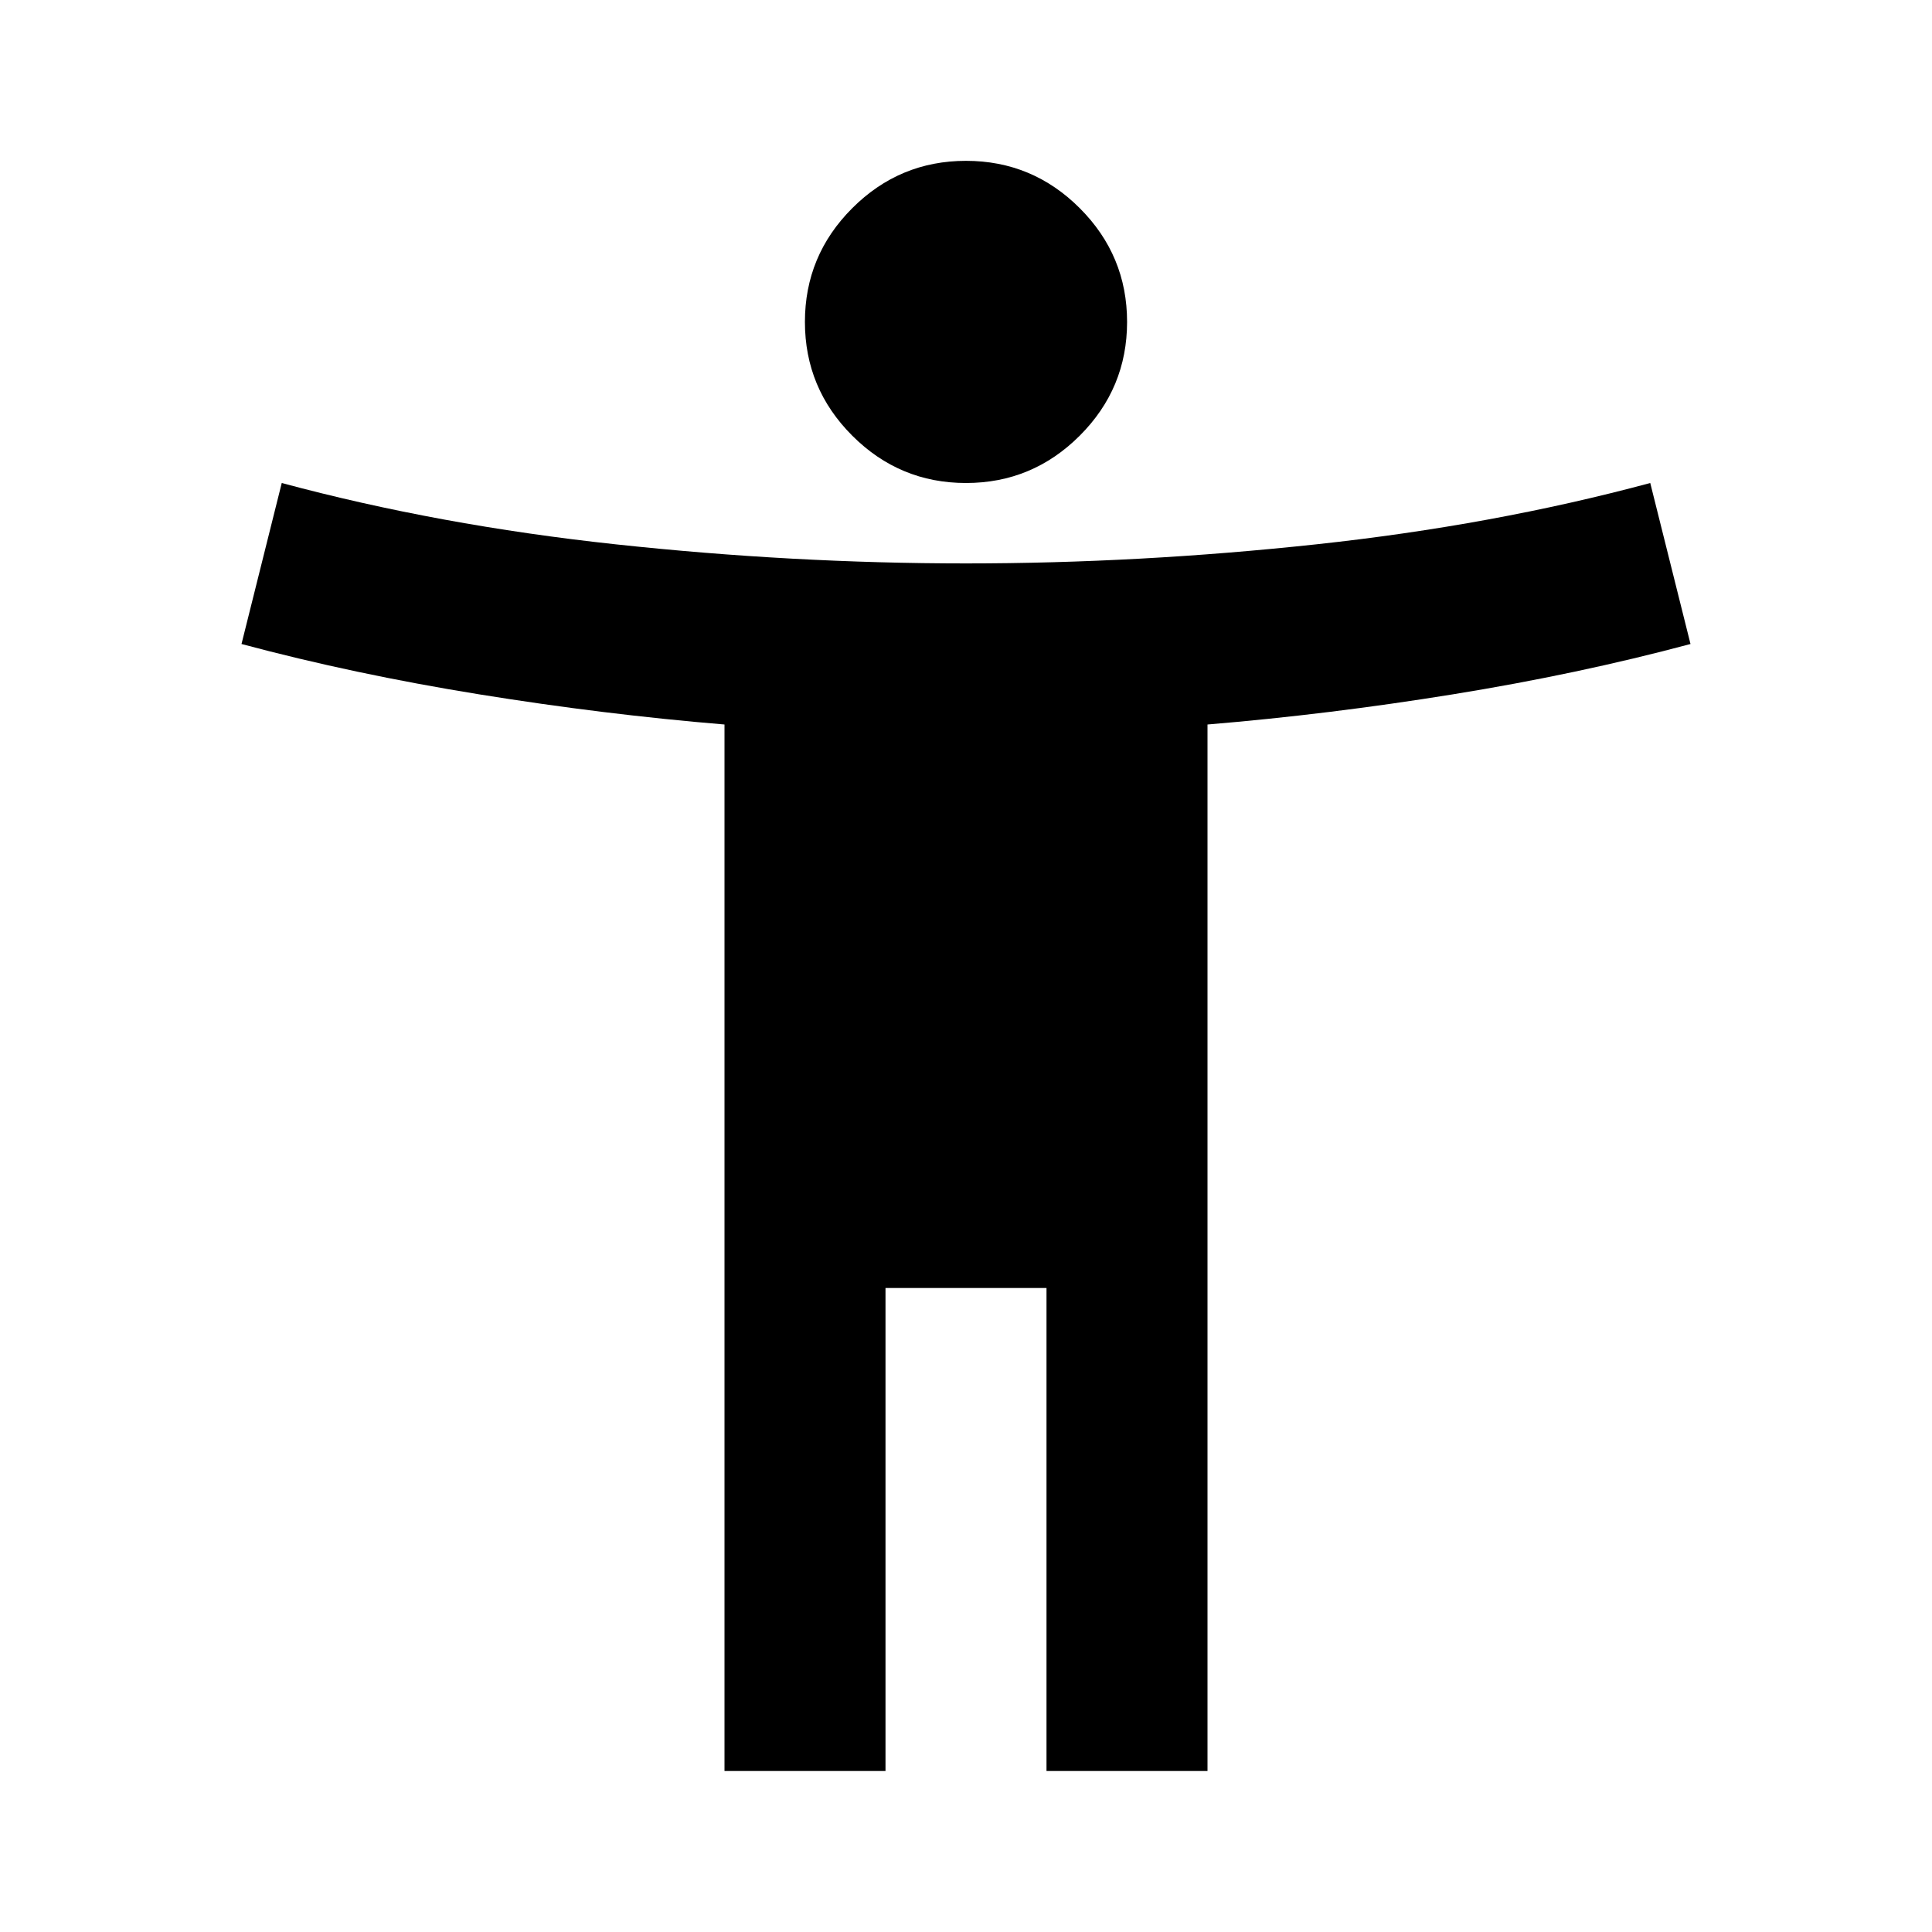
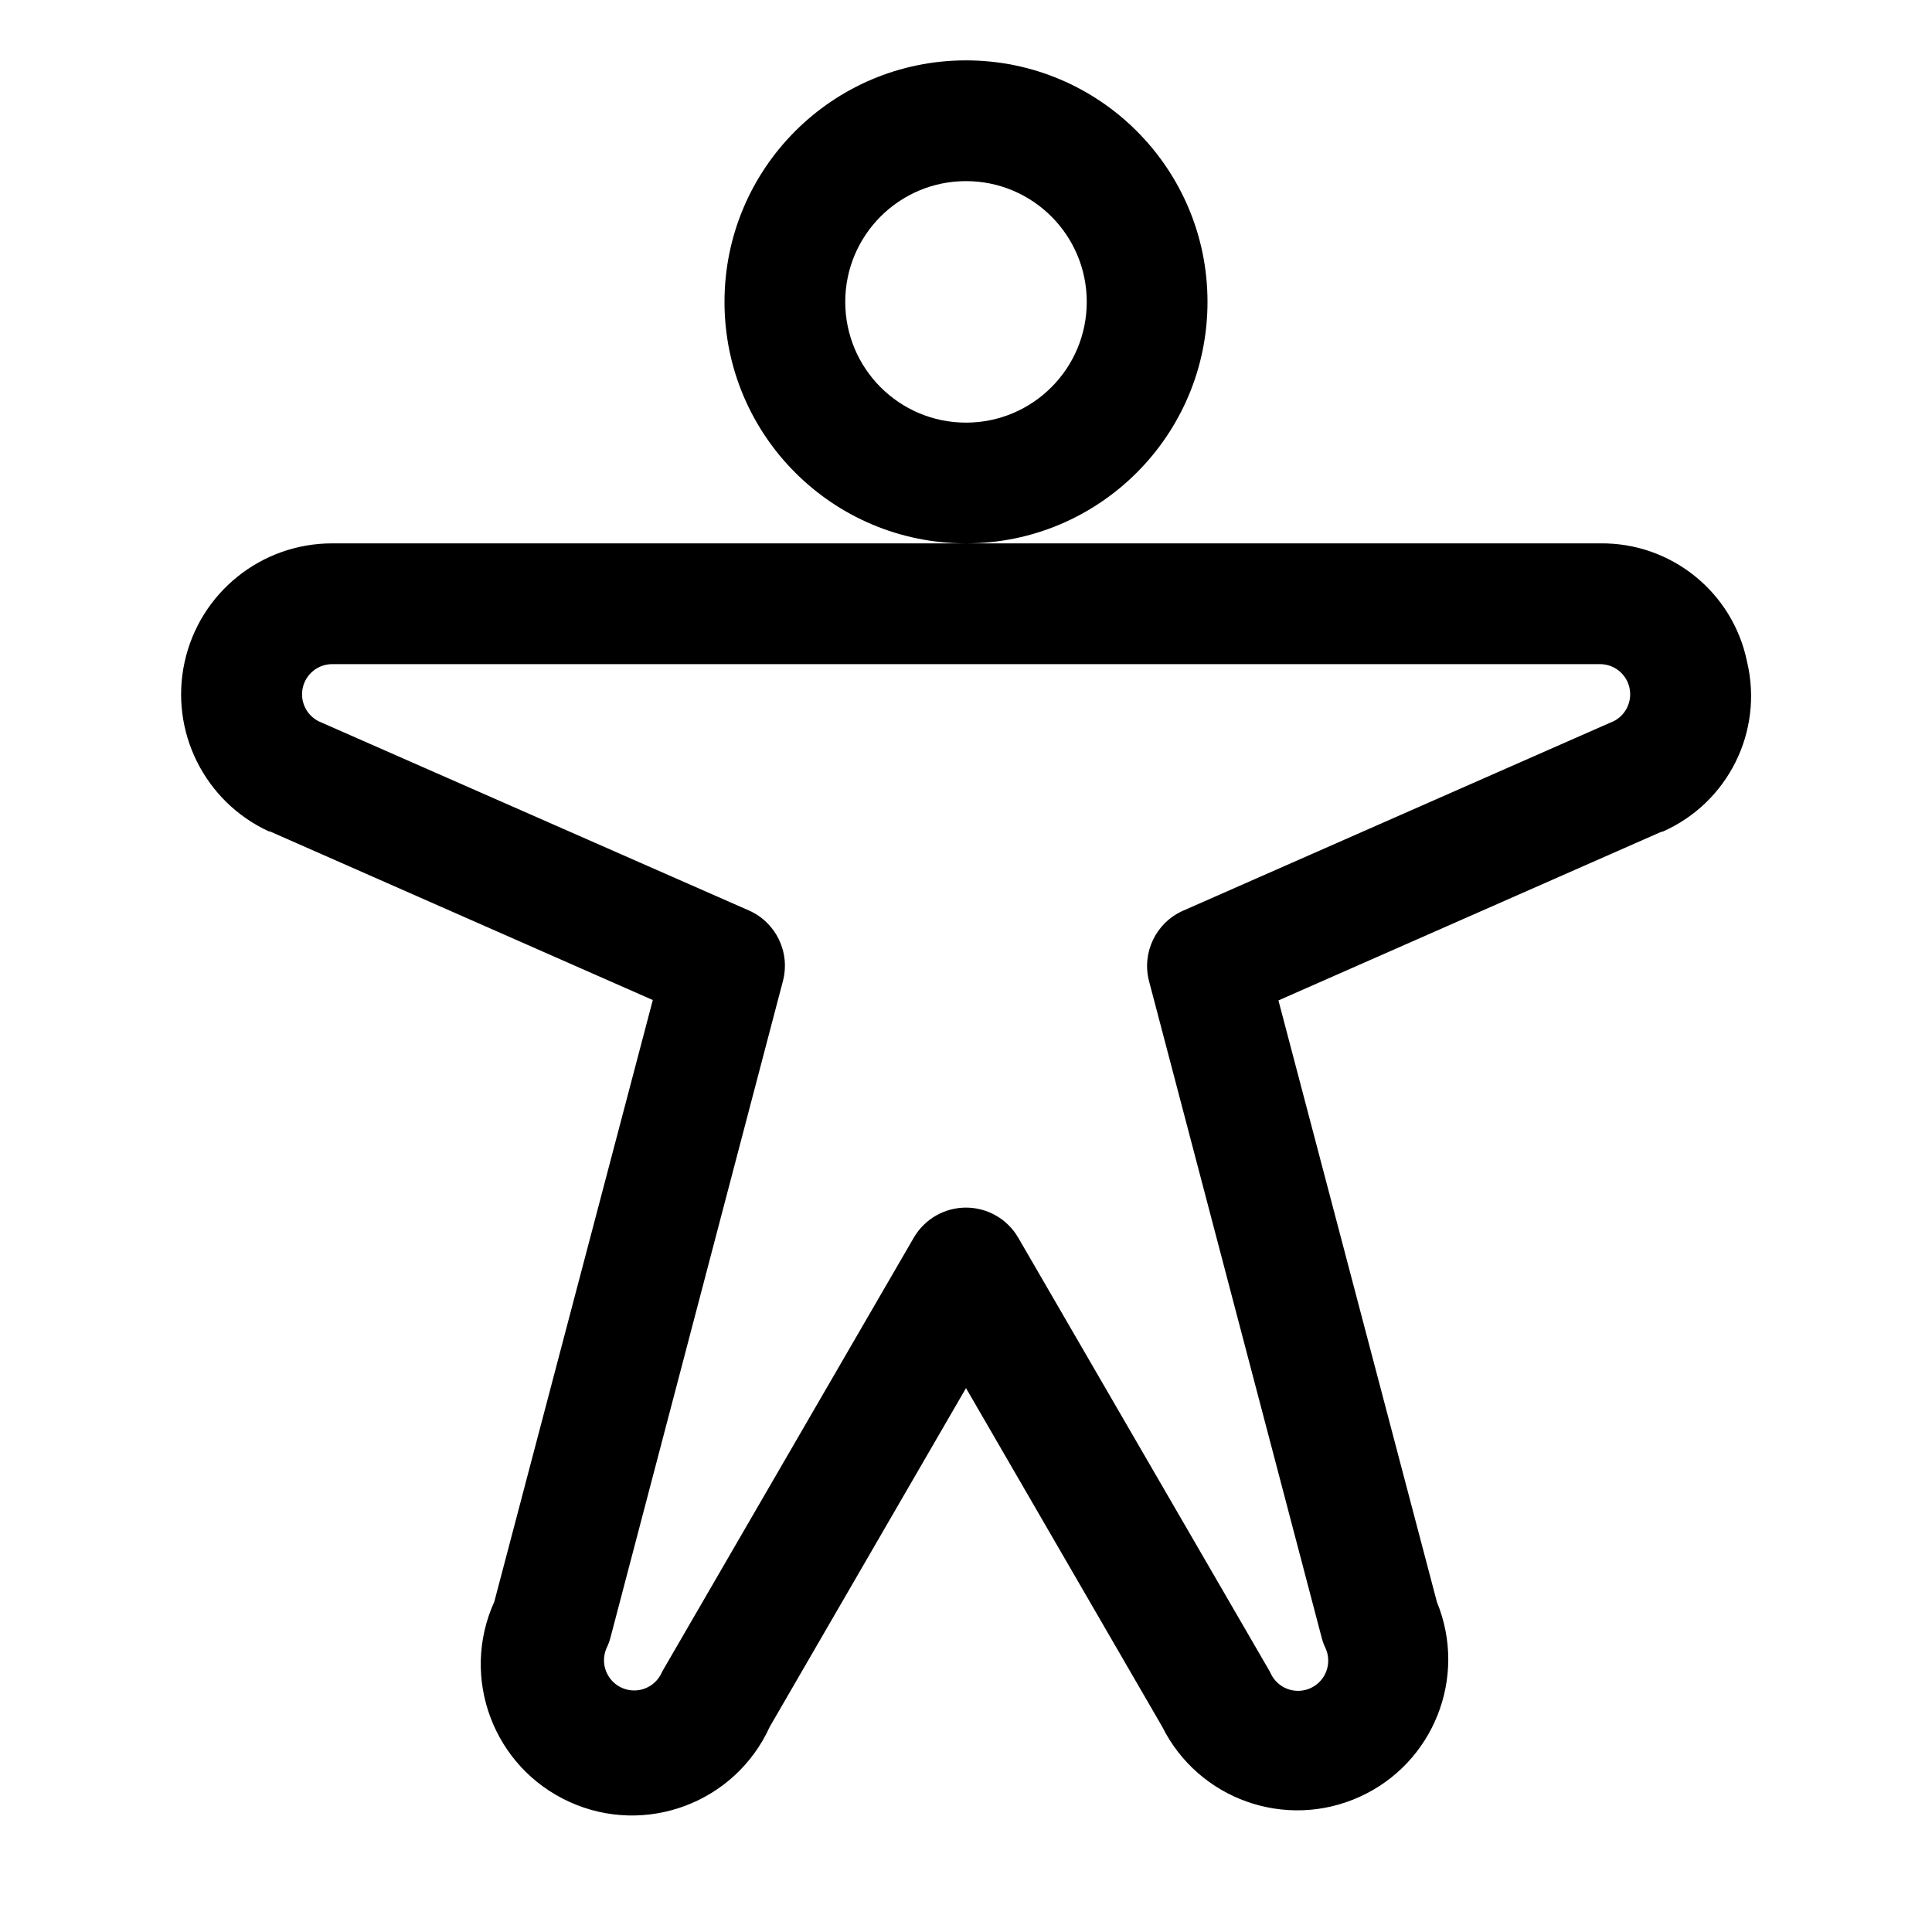
- <svg xmlns="http://www.w3.org/2000/svg" viewBox="0 0 24 24">
-   <path d="m12 6c-.55 0-1.021-.196-1.413-.588s-.588-.863-.588-1.413.196-1.021.588-1.413.863-.588 1.413-.588 1.021.196 1.413.588.588.863.588 1.413-.196 1.021-.588 1.413-.863.588-1.413.588zm-3 16v-13c-1-.083-2.017-.208-3.05-.375s-2.017-.375-2.95-.625l.5-2c1.3.35 2.683.604 4.15.762s2.917.237 4.35.237 2.883-.079 4.35-.237 2.85-.412 4.15-.762l.5 2c-.933.25-1.917.458-2.95.625s-2.05.292-3.05.375v13h-2v-6h-2v6z" />
+ <svg xmlns="http://www.w3.org/2000/svg" viewBox="0 0 24 24" fill="currentColor">
+   <g transform="scale(0.09375)">
+     <path d="M160,40a32,32,0,1,0-32,32A32,32,0,0,0,160,40ZM128,56a16,16,0,1,1,16-16A16,16,0,0,1,128,56ZM231.5,87.71A19.62,19.62,0,0,0,212,72H44a20,20,0,0,0-8.38,38.16l.13,0,50.75,22.35-21,79.72A20,20,0,0,0,102,228.8l26-44.87,26,44.87a20,20,0,0,0,36.4-16.52l-21-79.72,50.75-22.35.13,0A19.64,19.64,0,0,0,231.5,87.71Zm-17.8,7.9-56.93,25.06a8,8,0,0,0-4.51,9.36L175.13,217a7,7,0,0,0,.49,1.35,4,4,0,0,1-5,5.45,4,4,0,0,1-2.25-2.07,6.31,6.31,0,0,0-.34-.63L134.92,164a8,8,0,0,0-13.84,0L88,221.05a6.31,6.31,0,0,0-.34.63,4,4,0,0,1-2.25,2.07,4,4,0,0,1-5-5.45,7,7,0,0,0,.49-1.35L103.74,130a8,8,0,0,0-4.51-9.36L42.3,95.61A4,4,0,0,1,44,88H212a4,4,0,0,1,1.73,7.61Z" />
+   </g>
</svg>
